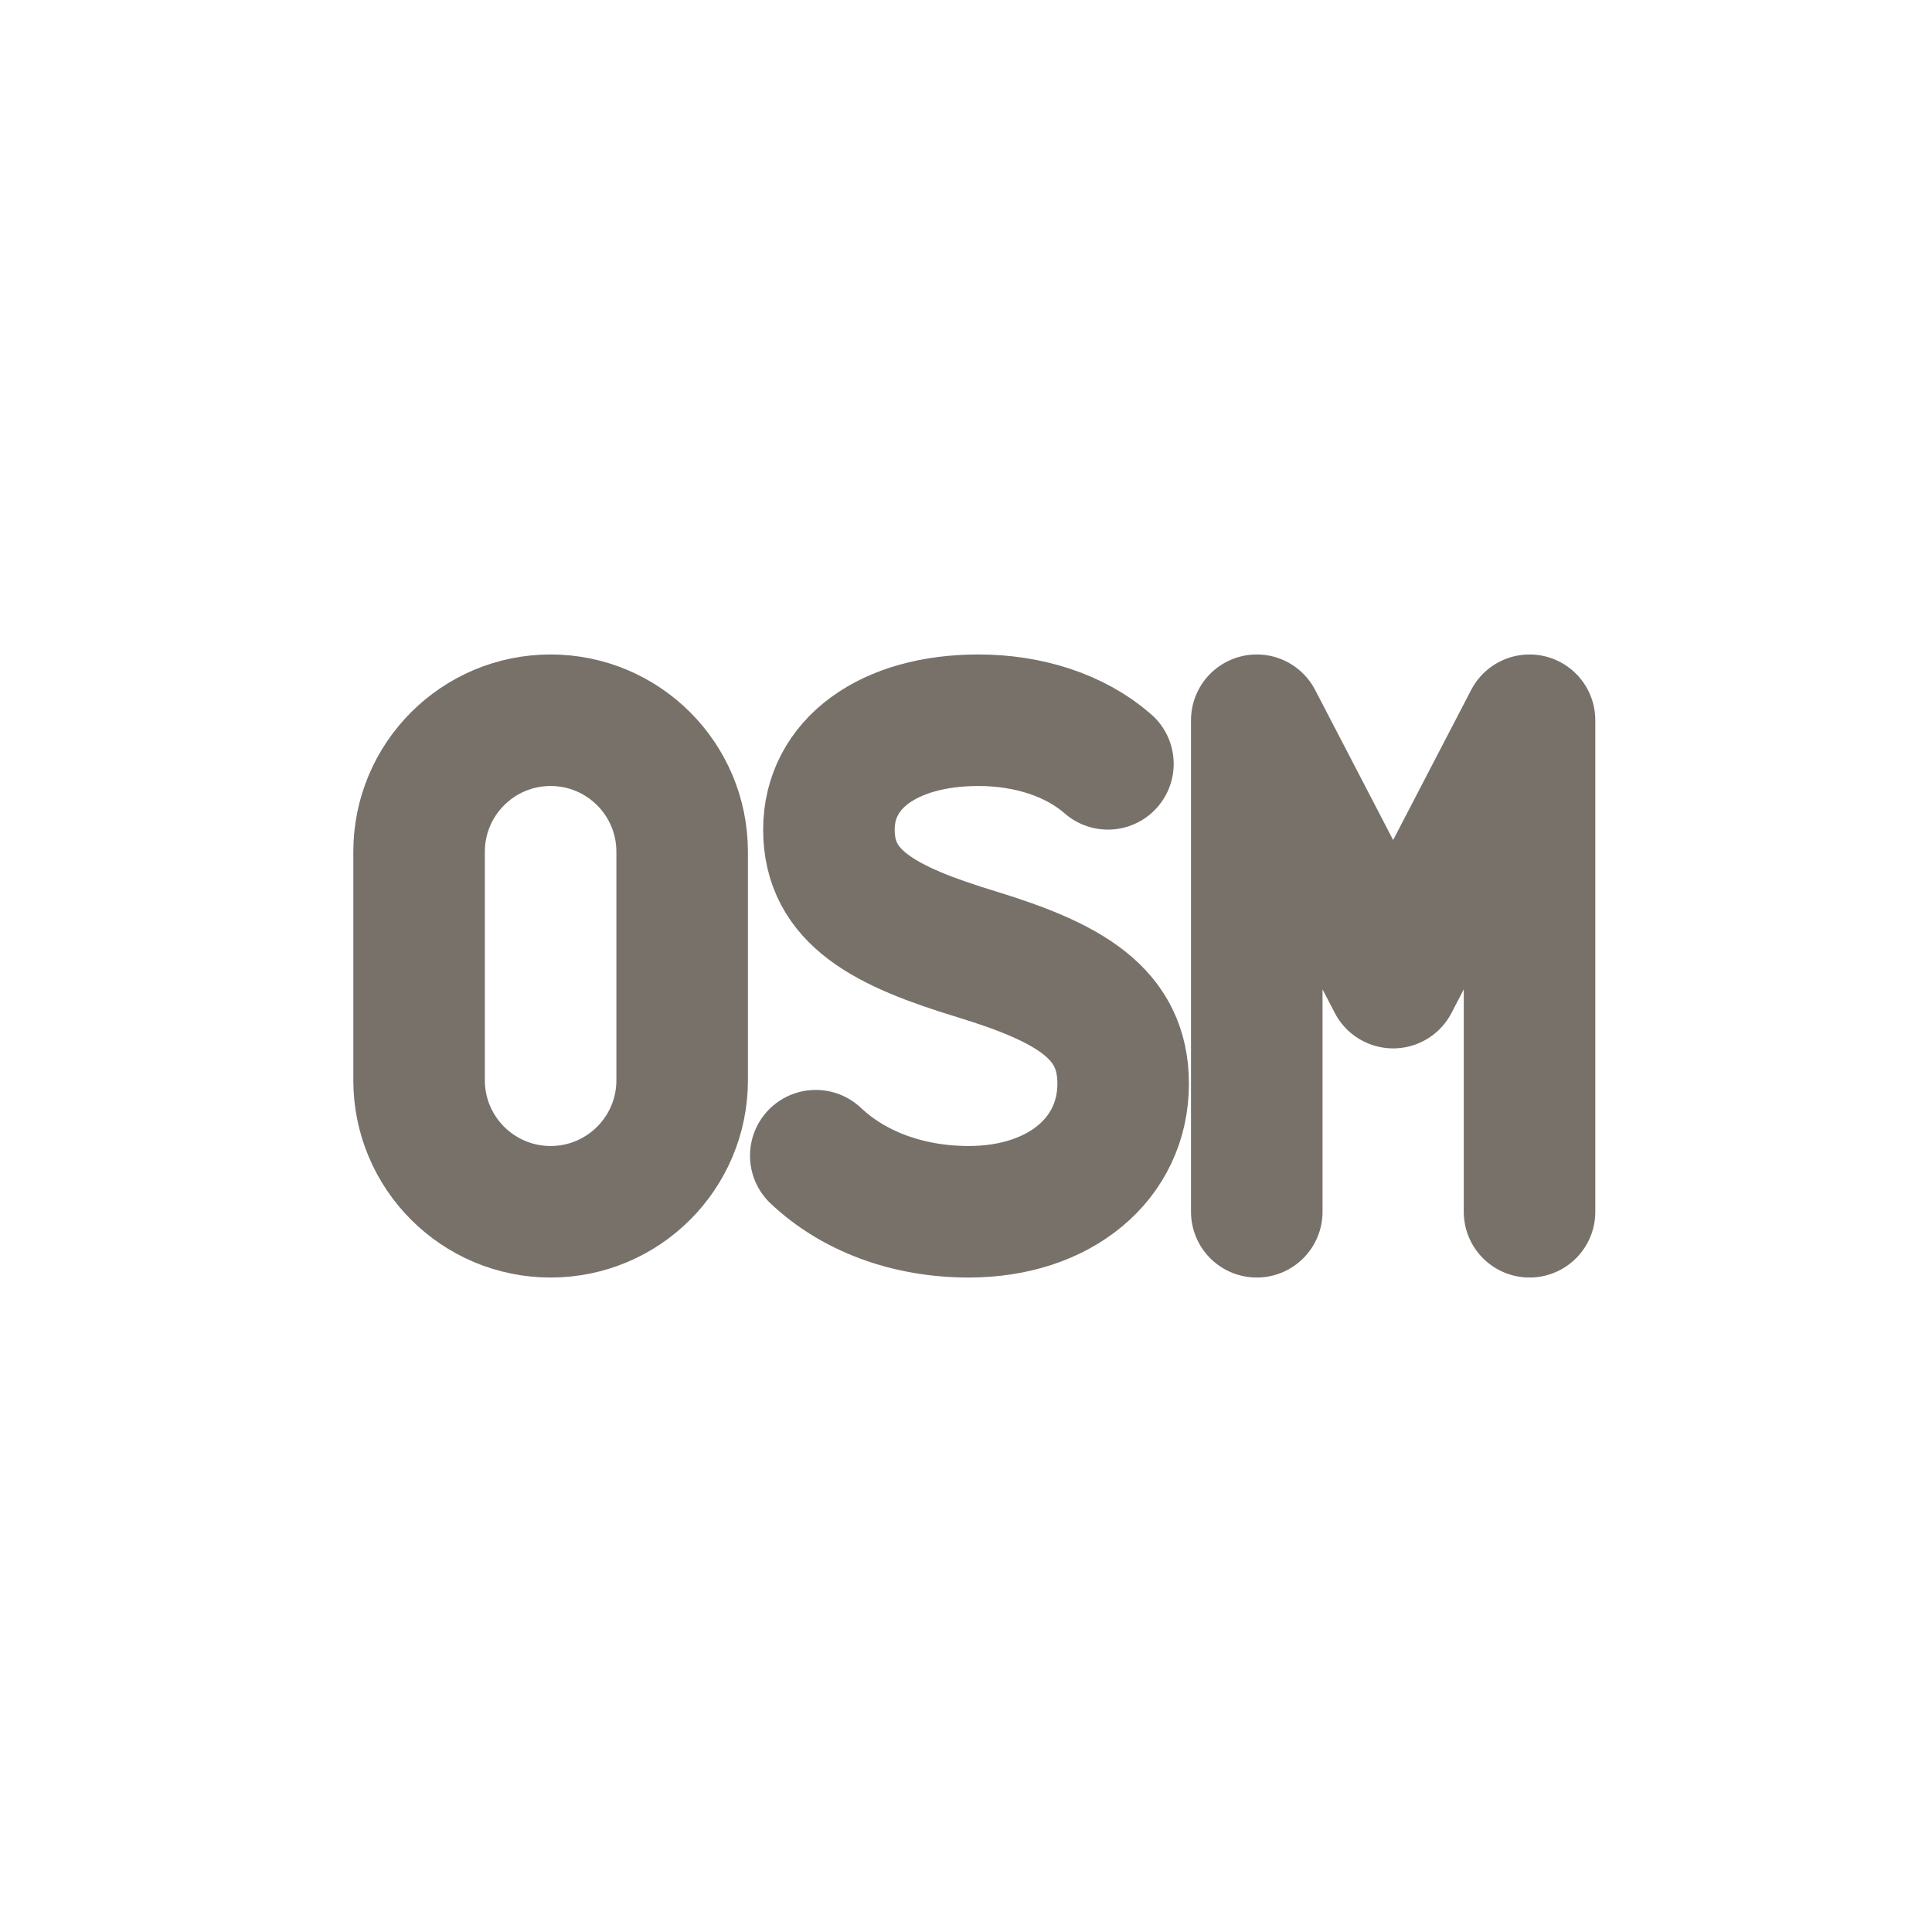
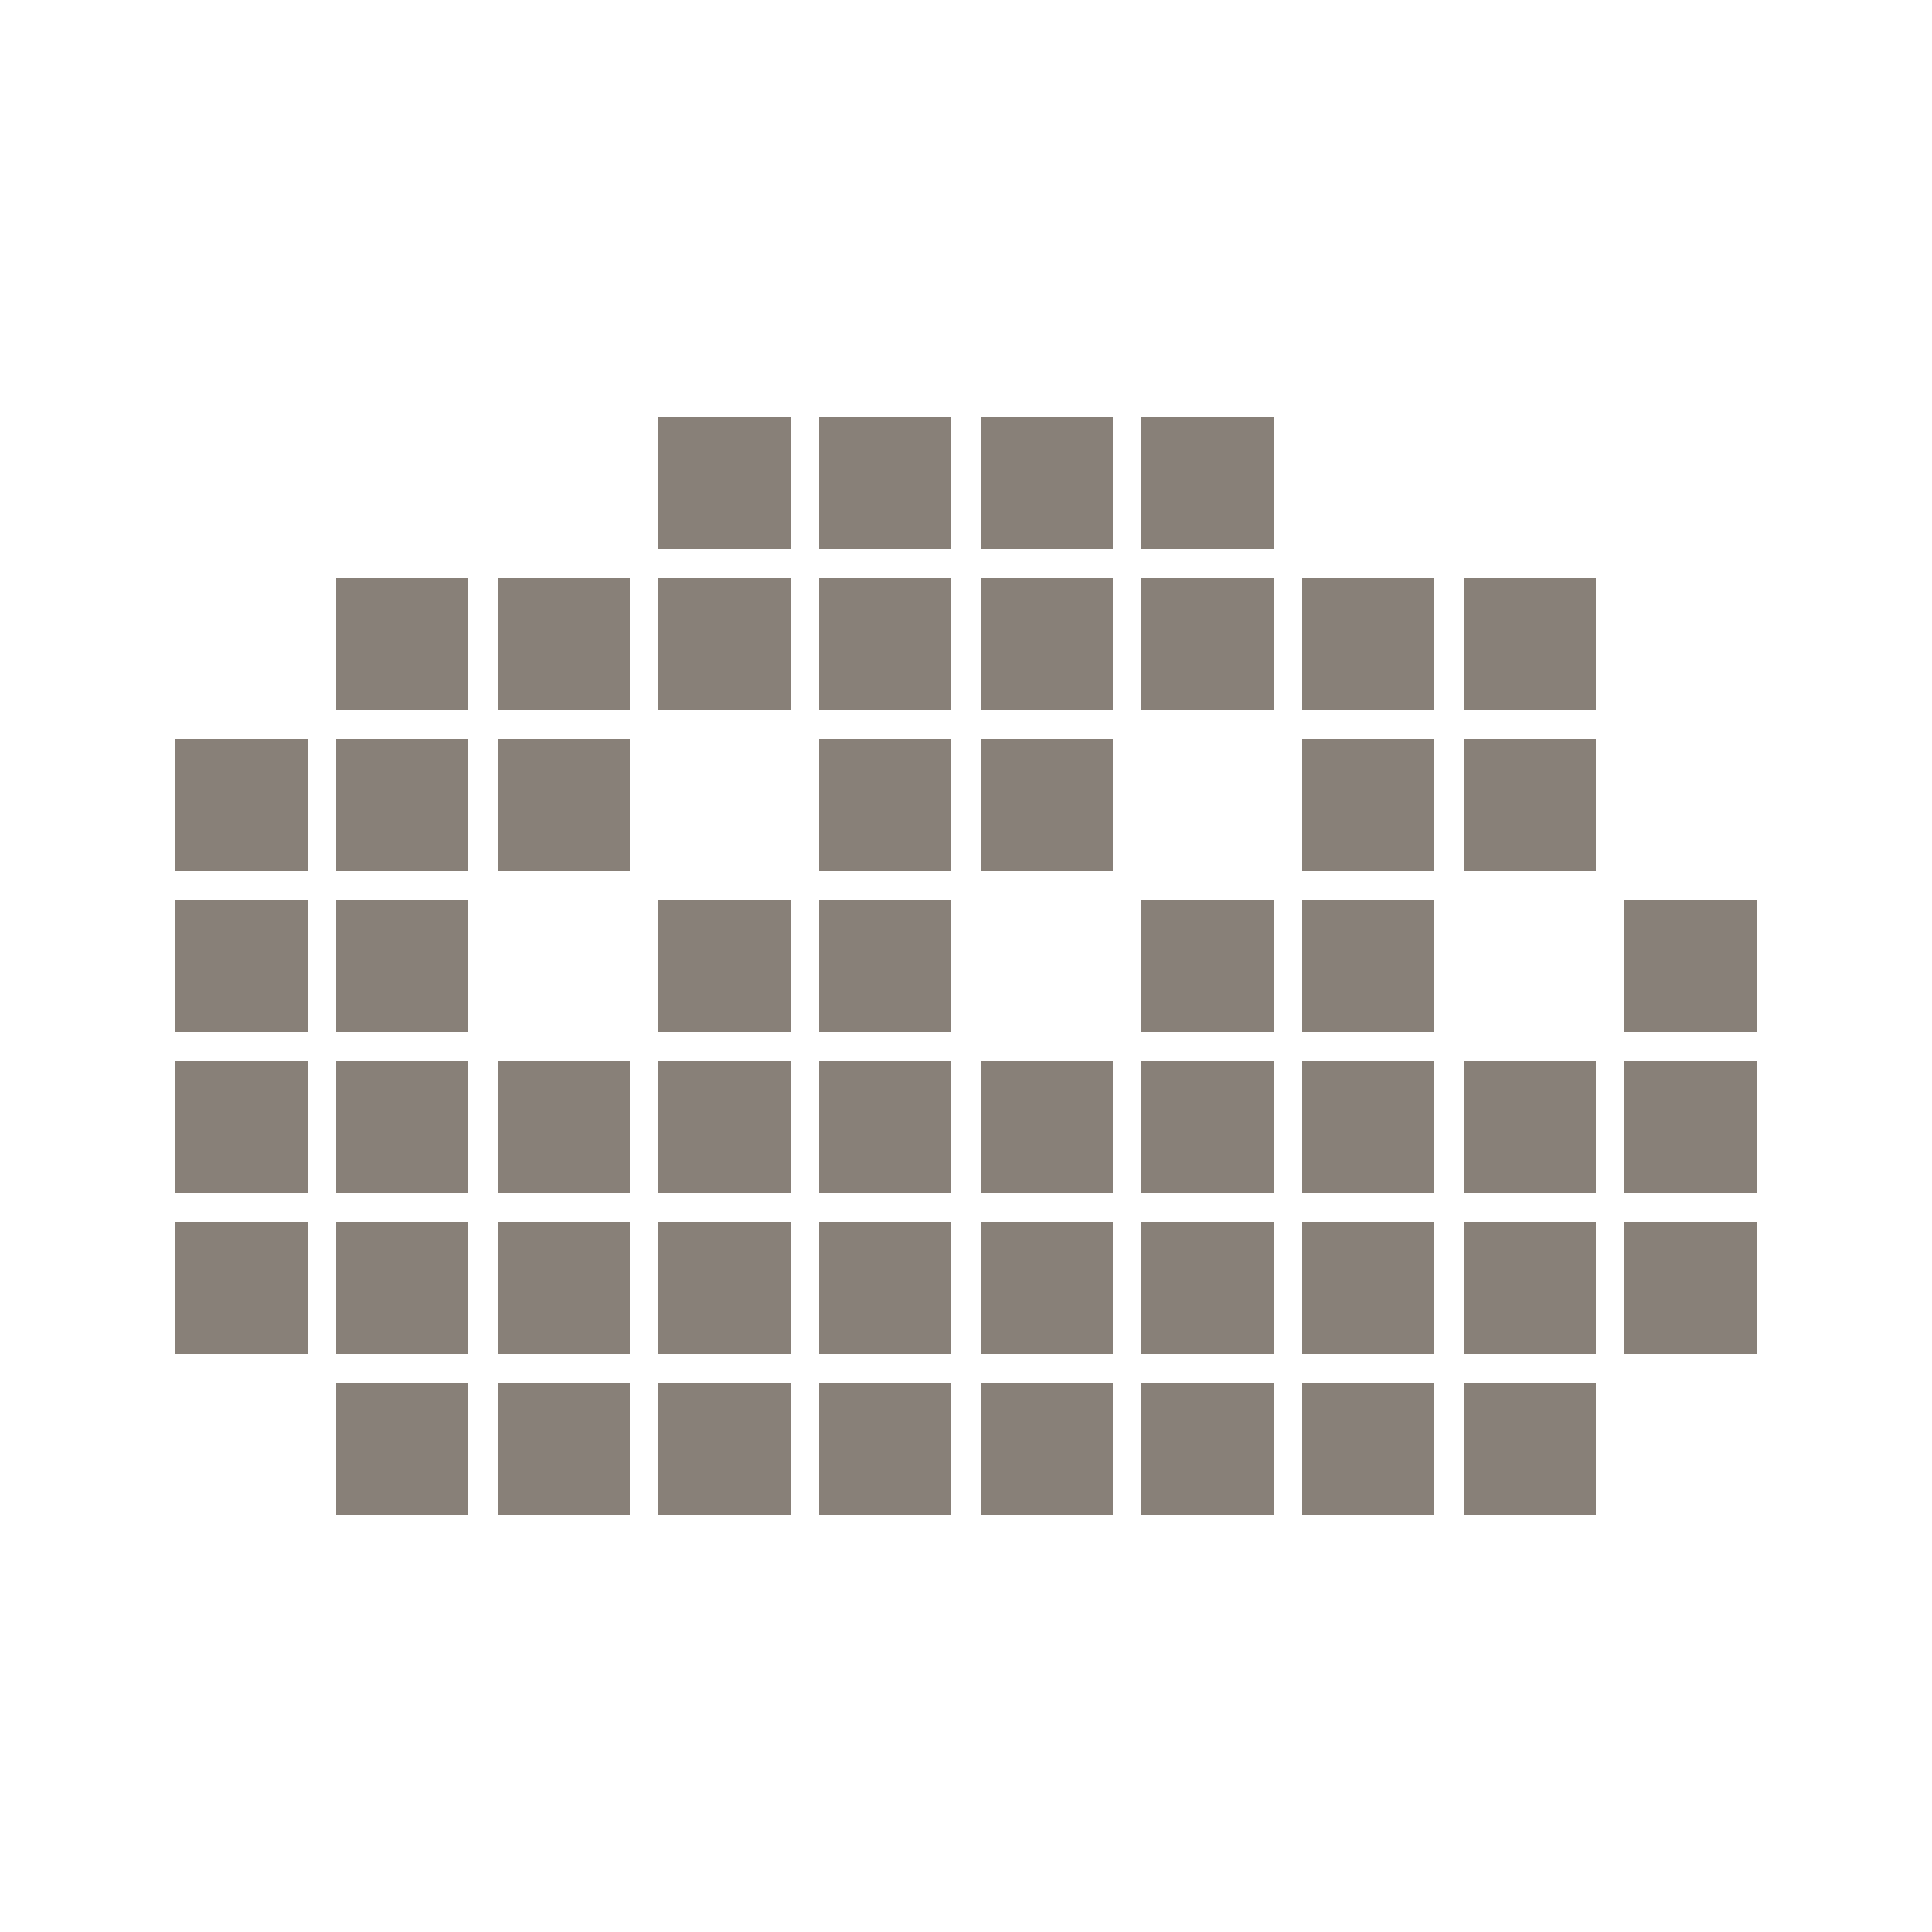
- <svg xmlns="http://www.w3.org/2000/svg" width="512" height="512" viewBox="0 0 24 24" fill="none" stroke="#77716A" aria-label="OSM">
-   <g transform="translate(1.68 1.68) scale(0.86)" stroke-width="1.9">
-     <rect x="4.1" y="8.45" width="3.8" height="7.1" rx="1.9" />
-     <path d="M14.05 9.08C13.57 8.66 12.89 8.45 12.18 8.45C10.88 8.45 10.02 9.08 10.02 10.03C10.02 11.02 10.84 11.43 12.15 11.83C13.49 12.24 14.27 12.68 14.27 13.7C14.27 14.78 13.36 15.55 12.04 15.55C11.15 15.55 10.37 15.25 9.83 14.74M16.2 15.55V8.45L18.17 12.24L20.14 8.45V15.55" stroke-linecap="round" stroke-linejoin="round" />
+ <svg xmlns="http://www.w3.org/2000/svg" width="512" height="512" viewBox="0 0 24 24" fill="#888078" shape-rendering="crispEdges" aria-label="OSM">
+   <g transform="translate(2 5) scale(2)">
+     <rect x="3.09" y="0.09" width="0.82" height="0.82" />
+     <rect x="4.09" y="0.09" width="0.82" height="0.82" />
+     <rect x="5.09" y="0.09" width="0.82" height="0.82" />
+     <rect x="6.09" y="0.09" width="0.82" height="0.82" />
+     <rect x="1.09" y="1.09" width="0.82" height="0.82" />
+     <rect x="2.09" y="1.09" width="0.82" height="0.82" />
+     <rect x="3.09" y="1.09" width="0.82" height="0.82" />
+     <rect x="4.09" y="1.09" width="0.82" height="0.82" />
+     <rect x="5.09" y="1.09" width="0.82" height="0.82" />
+     <rect x="6.09" y="1.09" width="0.82" height="0.82" />
+     <rect x="7.09" y="1.09" width="0.82" height="0.82" />
+     <rect x="8.09" y="1.09" width="0.82" height="0.82" />
+     <rect x="0.09" y="2.09" width="0.82" height="0.82" />
+     <rect x="1.09" y="2.09" width="0.82" height="0.82" />
+     <rect x="2.09" y="2.09" width="0.82" height="0.82" />
+     <rect x="4.09" y="2.09" width="0.82" height="0.82" />
+     <rect x="5.09" y="2.09" width="0.82" height="0.82" />
+     <rect x="7.09" y="2.09" width="0.82" height="0.82" />
+     <rect x="8.09" y="2.09" width="0.82" height="0.82" />
+     <rect x="0.09" y="3.09" width="0.82" height="0.82" />
+     <rect x="1.09" y="3.09" width="0.82" height="0.82" />
+     <rect x="3.09" y="3.09" width="0.82" height="0.82" />
+     <rect x="4.09" y="3.09" width="0.82" height="0.82" />
+     <rect x="6.09" y="3.09" width="0.82" height="0.82" />
+     <rect x="7.09" y="3.09" width="0.82" height="0.82" />
+     <rect x="9.09" y="3.09" width="0.82" height="0.82" />
+     <rect x="0.09" y="4.09" width="0.82" height="0.82" />
+     <rect x="1.09" y="4.09" width="0.82" height="0.82" />
+     <rect x="2.09" y="4.09" width="0.82" height="0.82" />
+     <rect x="3.09" y="4.09" width="0.82" height="0.82" />
+     <rect x="4.09" y="4.09" width="0.82" height="0.82" />
+     <rect x="5.09" y="4.09" width="0.82" height="0.82" />
+     <rect x="6.09" y="4.09" width="0.82" height="0.82" />
+     <rect x="7.09" y="4.09" width="0.82" height="0.82" />
+     <rect x="8.09" y="4.09" width="0.82" height="0.82" />
+     <rect x="9.09" y="4.09" width="0.82" height="0.82" />
+     <rect x="0.09" y="5.09" width="0.82" height="0.82" />
+     <rect x="1.09" y="5.09" width="0.82" height="0.82" />
+     <rect x="2.09" y="5.09" width="0.82" height="0.82" />
+     <rect x="3.09" y="5.09" width="0.82" height="0.82" />
+     <rect x="4.09" y="5.09" width="0.82" height="0.82" />
+     <rect x="5.09" y="5.09" width="0.82" height="0.82" />
+     <rect x="6.09" y="5.09" width="0.82" height="0.82" />
+     <rect x="7.09" y="5.09" width="0.82" height="0.82" />
+     <rect x="8.09" y="5.09" width="0.82" height="0.82" />
+     <rect x="9.09" y="5.09" width="0.82" height="0.82" />
+     <rect x="1.09" y="6.09" width="0.82" height="0.82" />
+     <rect x="2.09" y="6.09" width="0.82" height="0.82" />
+     <rect x="3.09" y="6.09" width="0.82" height="0.82" />
+     <rect x="4.09" y="6.09" width="0.82" height="0.82" />
+     <rect x="5.09" y="6.09" width="0.82" height="0.82" />
+     <rect x="6.09" y="6.09" width="0.82" height="0.82" />
+     <rect x="7.09" y="6.09" width="0.82" height="0.82" />
+     <rect x="8.09" y="6.09" width="0.82" height="0.82" />
  </g>
</svg>
